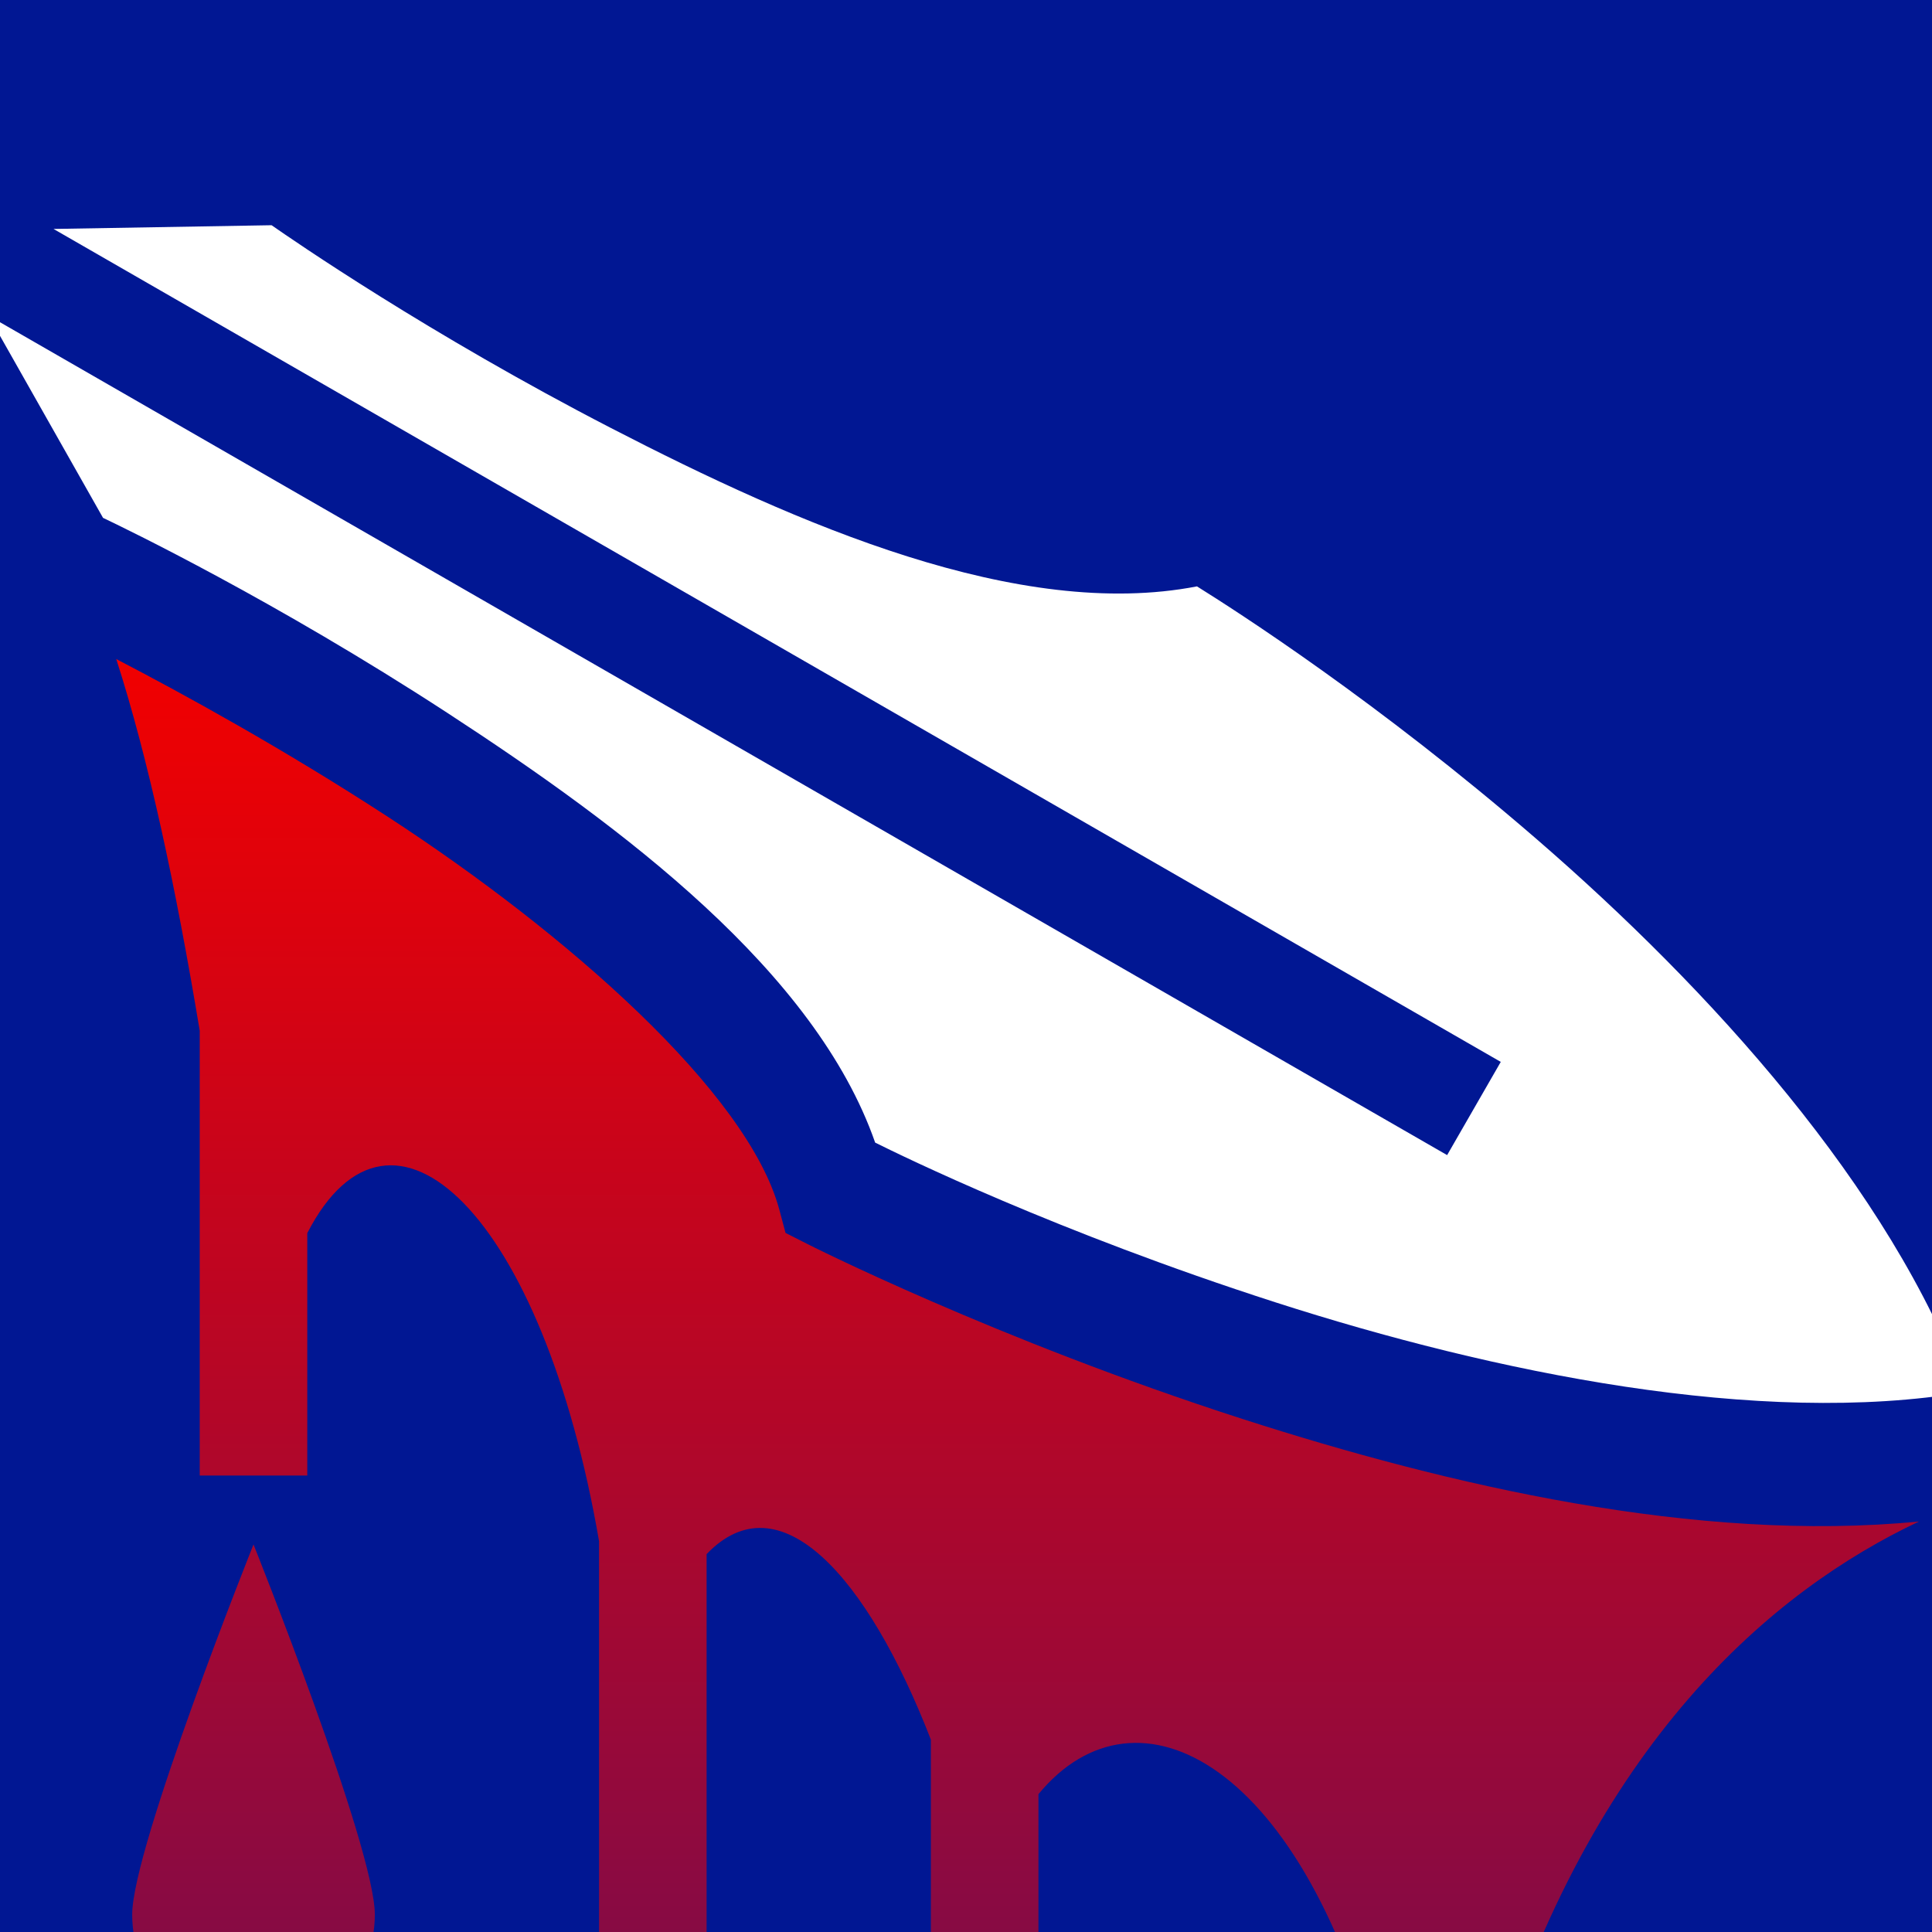
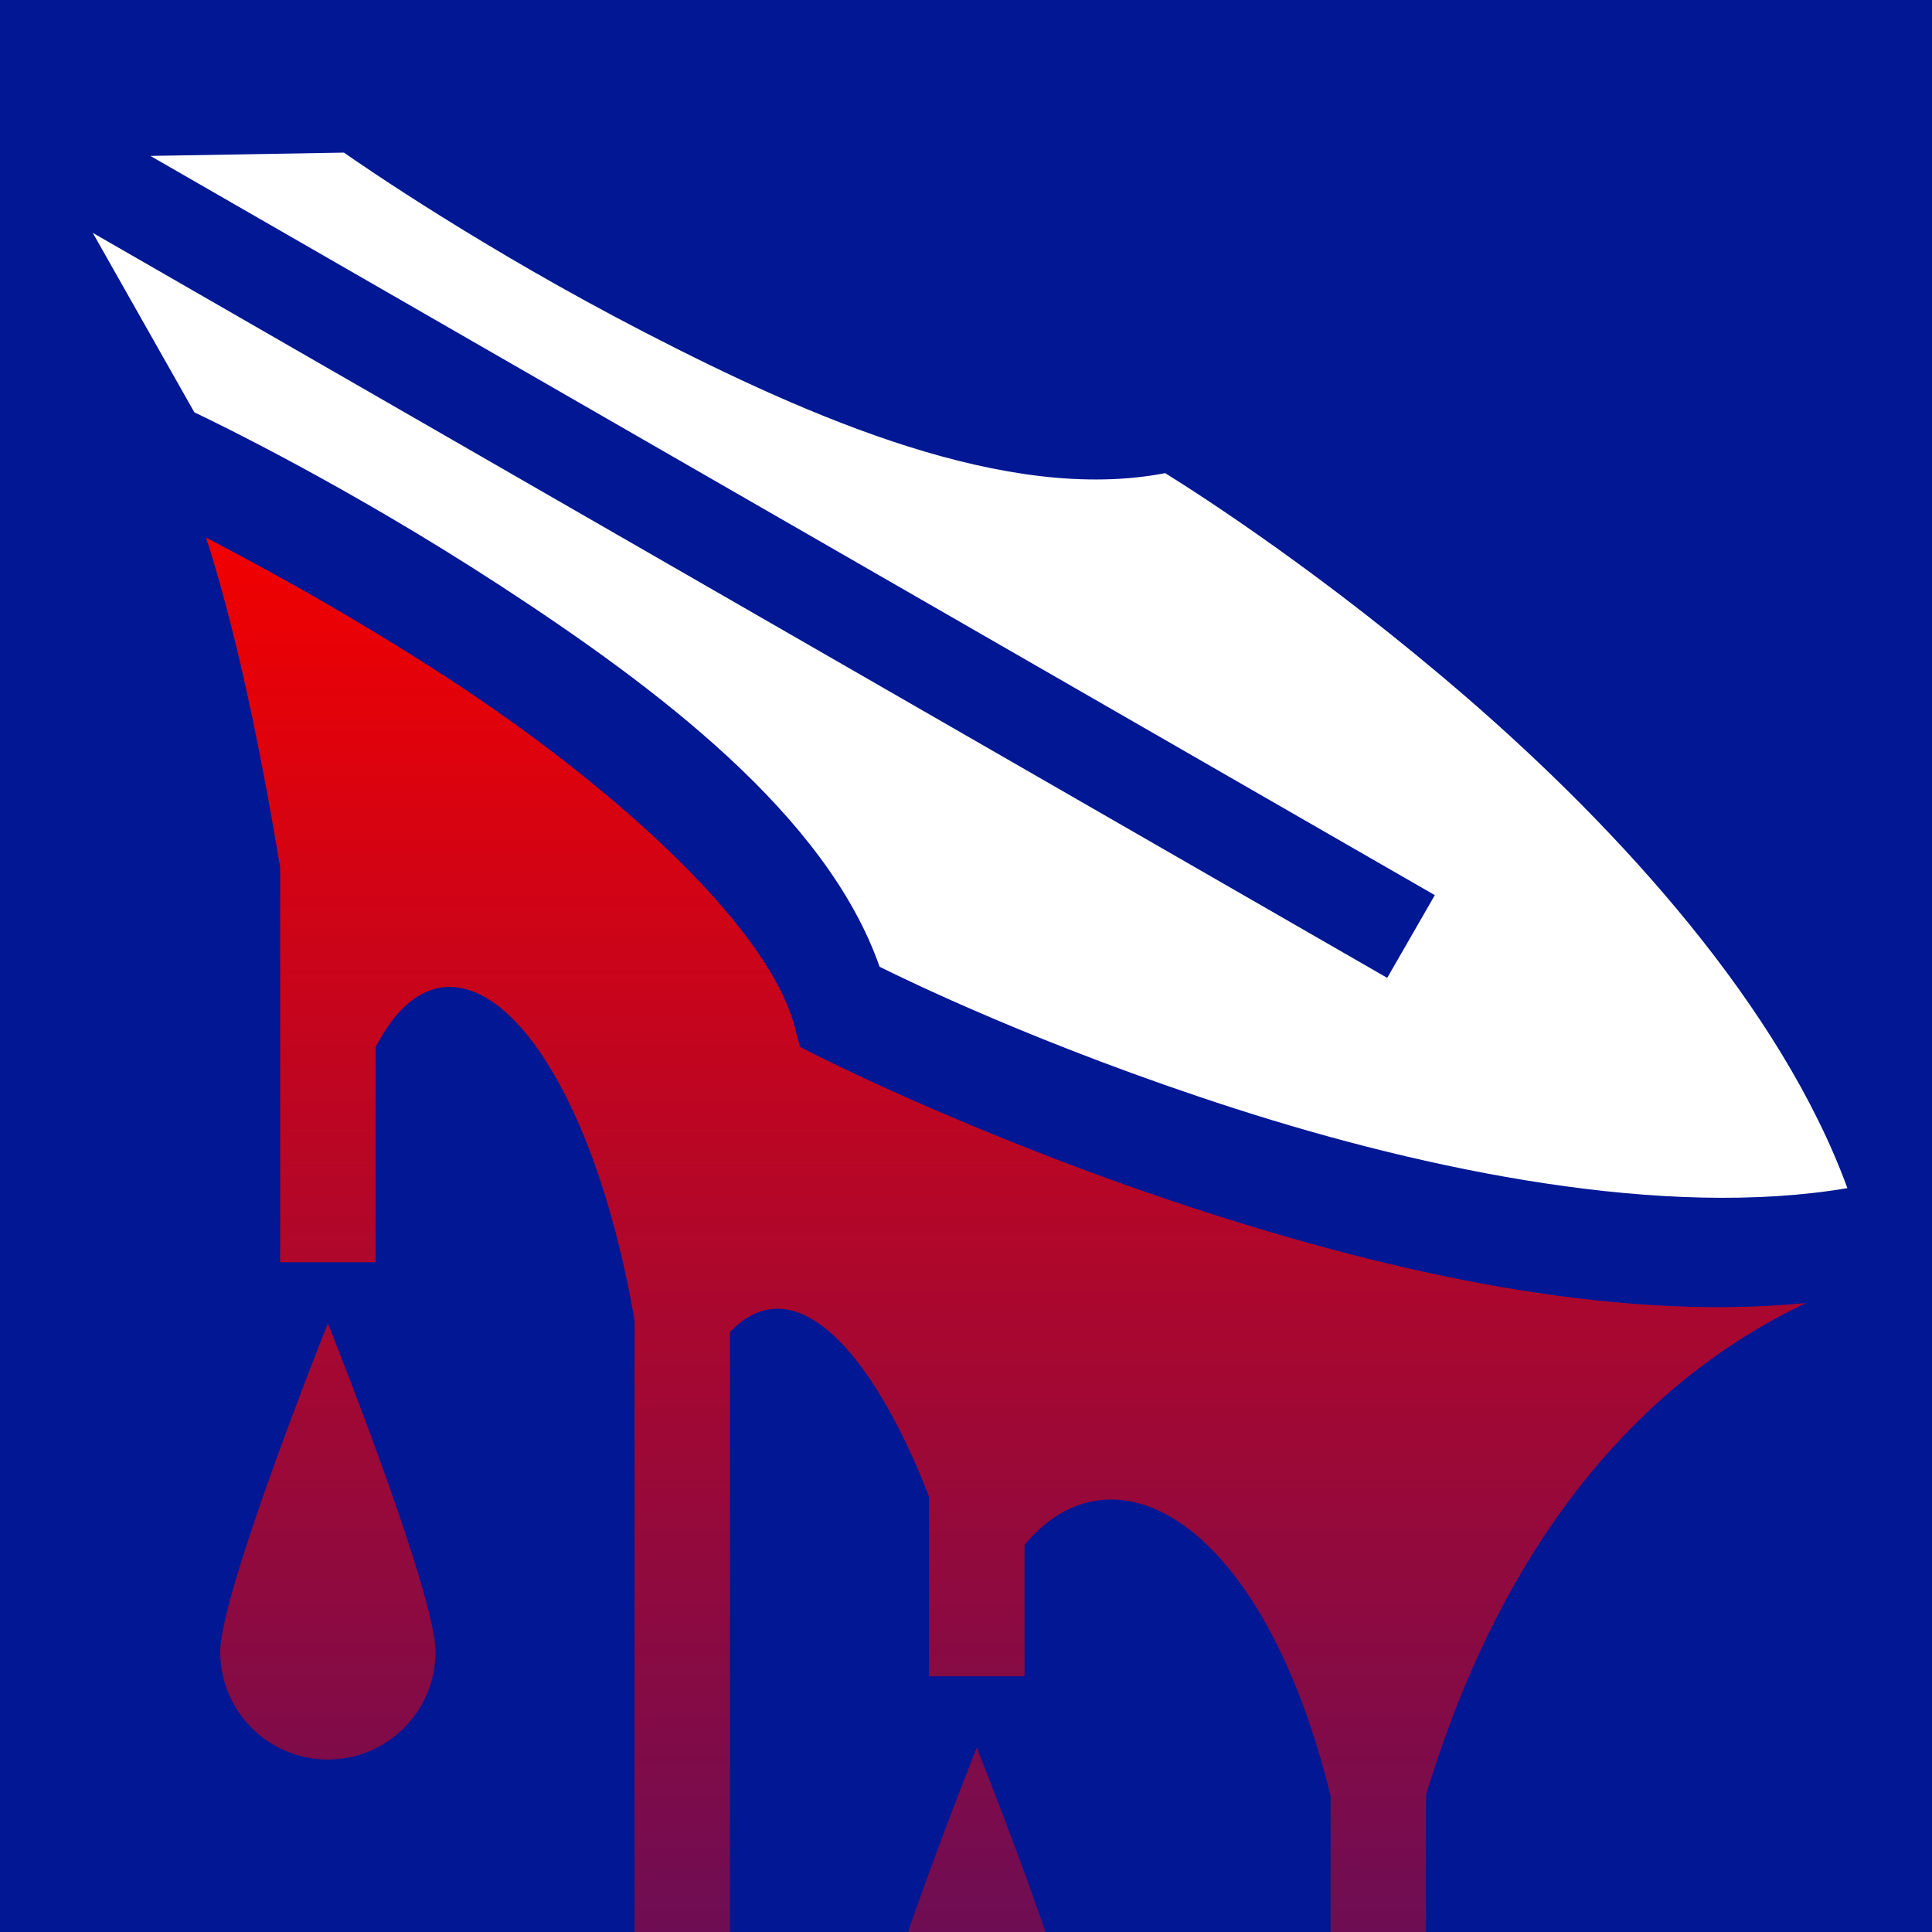
<svg xmlns="http://www.w3.org/2000/svg" xmlns:ns1="https://boxy-svg.com" id="main-svg" version="1.1" x="0px" y="0px" width="500px" height="500px" viewBox="-85 -85 170 170">
  <defs>
    <linearGradient id="gradient-2-1" href="#gradient-2" gradientUnits="userSpaceOnUse" x1="140.36" y1="5.879" x2="140.36" y2="424.226" gradientTransform="matrix(0.95301, 0, 0, 0.95301, 9.79422, -19.3798)" />
    <linearGradient id="gradient-2">
      <stop offset="0" style="stop-color: rgb(241, 0, 0);" />
      <stop offset="1" style="stop-color: rgba(255, 0, 0, 0.345);" />
    </linearGradient>
    <ns1:export>
      <ns1:file format="png" path="square.png" width="500" height="500" />
    </ns1:export>
  </defs>
-   <rect x="-100" y="-85" width="200" height="200" style="fill: rgb(1, 23, 147); stroke-width: 0.281;" />
-   <g style="" transform="matrix(0.399178, 0, 0, 0.399178, -48.85669, -21.50812)">
+   <rect x="-85" y="-85" width="170" height="170" style="fill: rgb(1, 23, 147); stroke-width: 0.281;" />
+   <g style="" transform="matrix(0.354264, 0, 0, 0.354264, -43.8682, -32.81133)">
    <path d="M -30.679 -109.41 L -78.748 -108.59 L 240.273 75.019 L 228.45 95.566 L -93.065 -89.478 L -67.834 -44.905 C -62.866 -42.542 -29.92 -26.655 7.991 -1.963 C 46.956 23.422 89.208 55.123 102.37 92.81 C 108.163 95.688 142.315 112.465 190.634 128.026 C 238.788 143.533 297.303 155.498 342.748 147.791 C 326.268 102.748 286.172 58.804 248.298 26.018 C 213.177 -4.383 182.153 -24.282 173.307 -29.8 C 134.095 -22.205 85.534 -43.323 44.092 -64.728 C 3.968 -85.437 -26.056 -106.19 -30.679 -109.41 Z" style="stroke-width: 1; fill: rgb(255, 255, 255);">
      </path>
    <path d="M -64.919 -13.78 C -57.791 8.339 -51.787 36.42 -46.517 68.155 L -46.517 166.198 L -22.811 166.198 L -22.811 112.767 C -4.197 76.562 29.135 108.788 41.506 180.674 L 41.506 384.912 L 65.212 384.912 L 65.212 183.525 C 81.22 166.798 100.618 188.223 114.654 224.425 L 114.654 269.047 L 138.363 269.047 L 138.363 236.438 C 160.001 210.146 197.281 229.221 214.388 298.722 L 214.388 383.576 L 238.093 383.576 L 238.093 298.495 C 260.389 224.758 300.446 191.45 332.465 176.332 C 283.373 181.109 228.797 168.371 183.365 153.738 C 128.855 136.185 87.335 115.113 87.335 115.113 L 82.616 112.72 L 81.248 107.609 C 74.323 81.771 34.327 46.639 -4.949 21.059 C -28.133 5.957 -50.395 -6.232 -64.919 -13.78 Z M -34.663 181.395 C -34.663 181.395 -61.403 248.207 -61.403 262.975 C -61.403 277.746 -49.435 289.714 -34.663 289.714 C -19.892 289.714 -7.921 277.746 -7.921 262.975 C -7.921 248.207 -34.663 181.395 -34.663 181.395 Z M 126.507 286.762 C 126.507 286.762 99.768 353.575 99.768 368.343 C 99.768 383.114 111.735 395.081 126.507 395.081 C 141.278 395.081 153.249 383.114 153.249 368.343 C 153.249 353.575 126.507 286.762 126.507 286.762 Z" style="stroke-width: 1; fill: url(&quot;#gradient-2-1&quot;);" />
  </g>
</svg>
